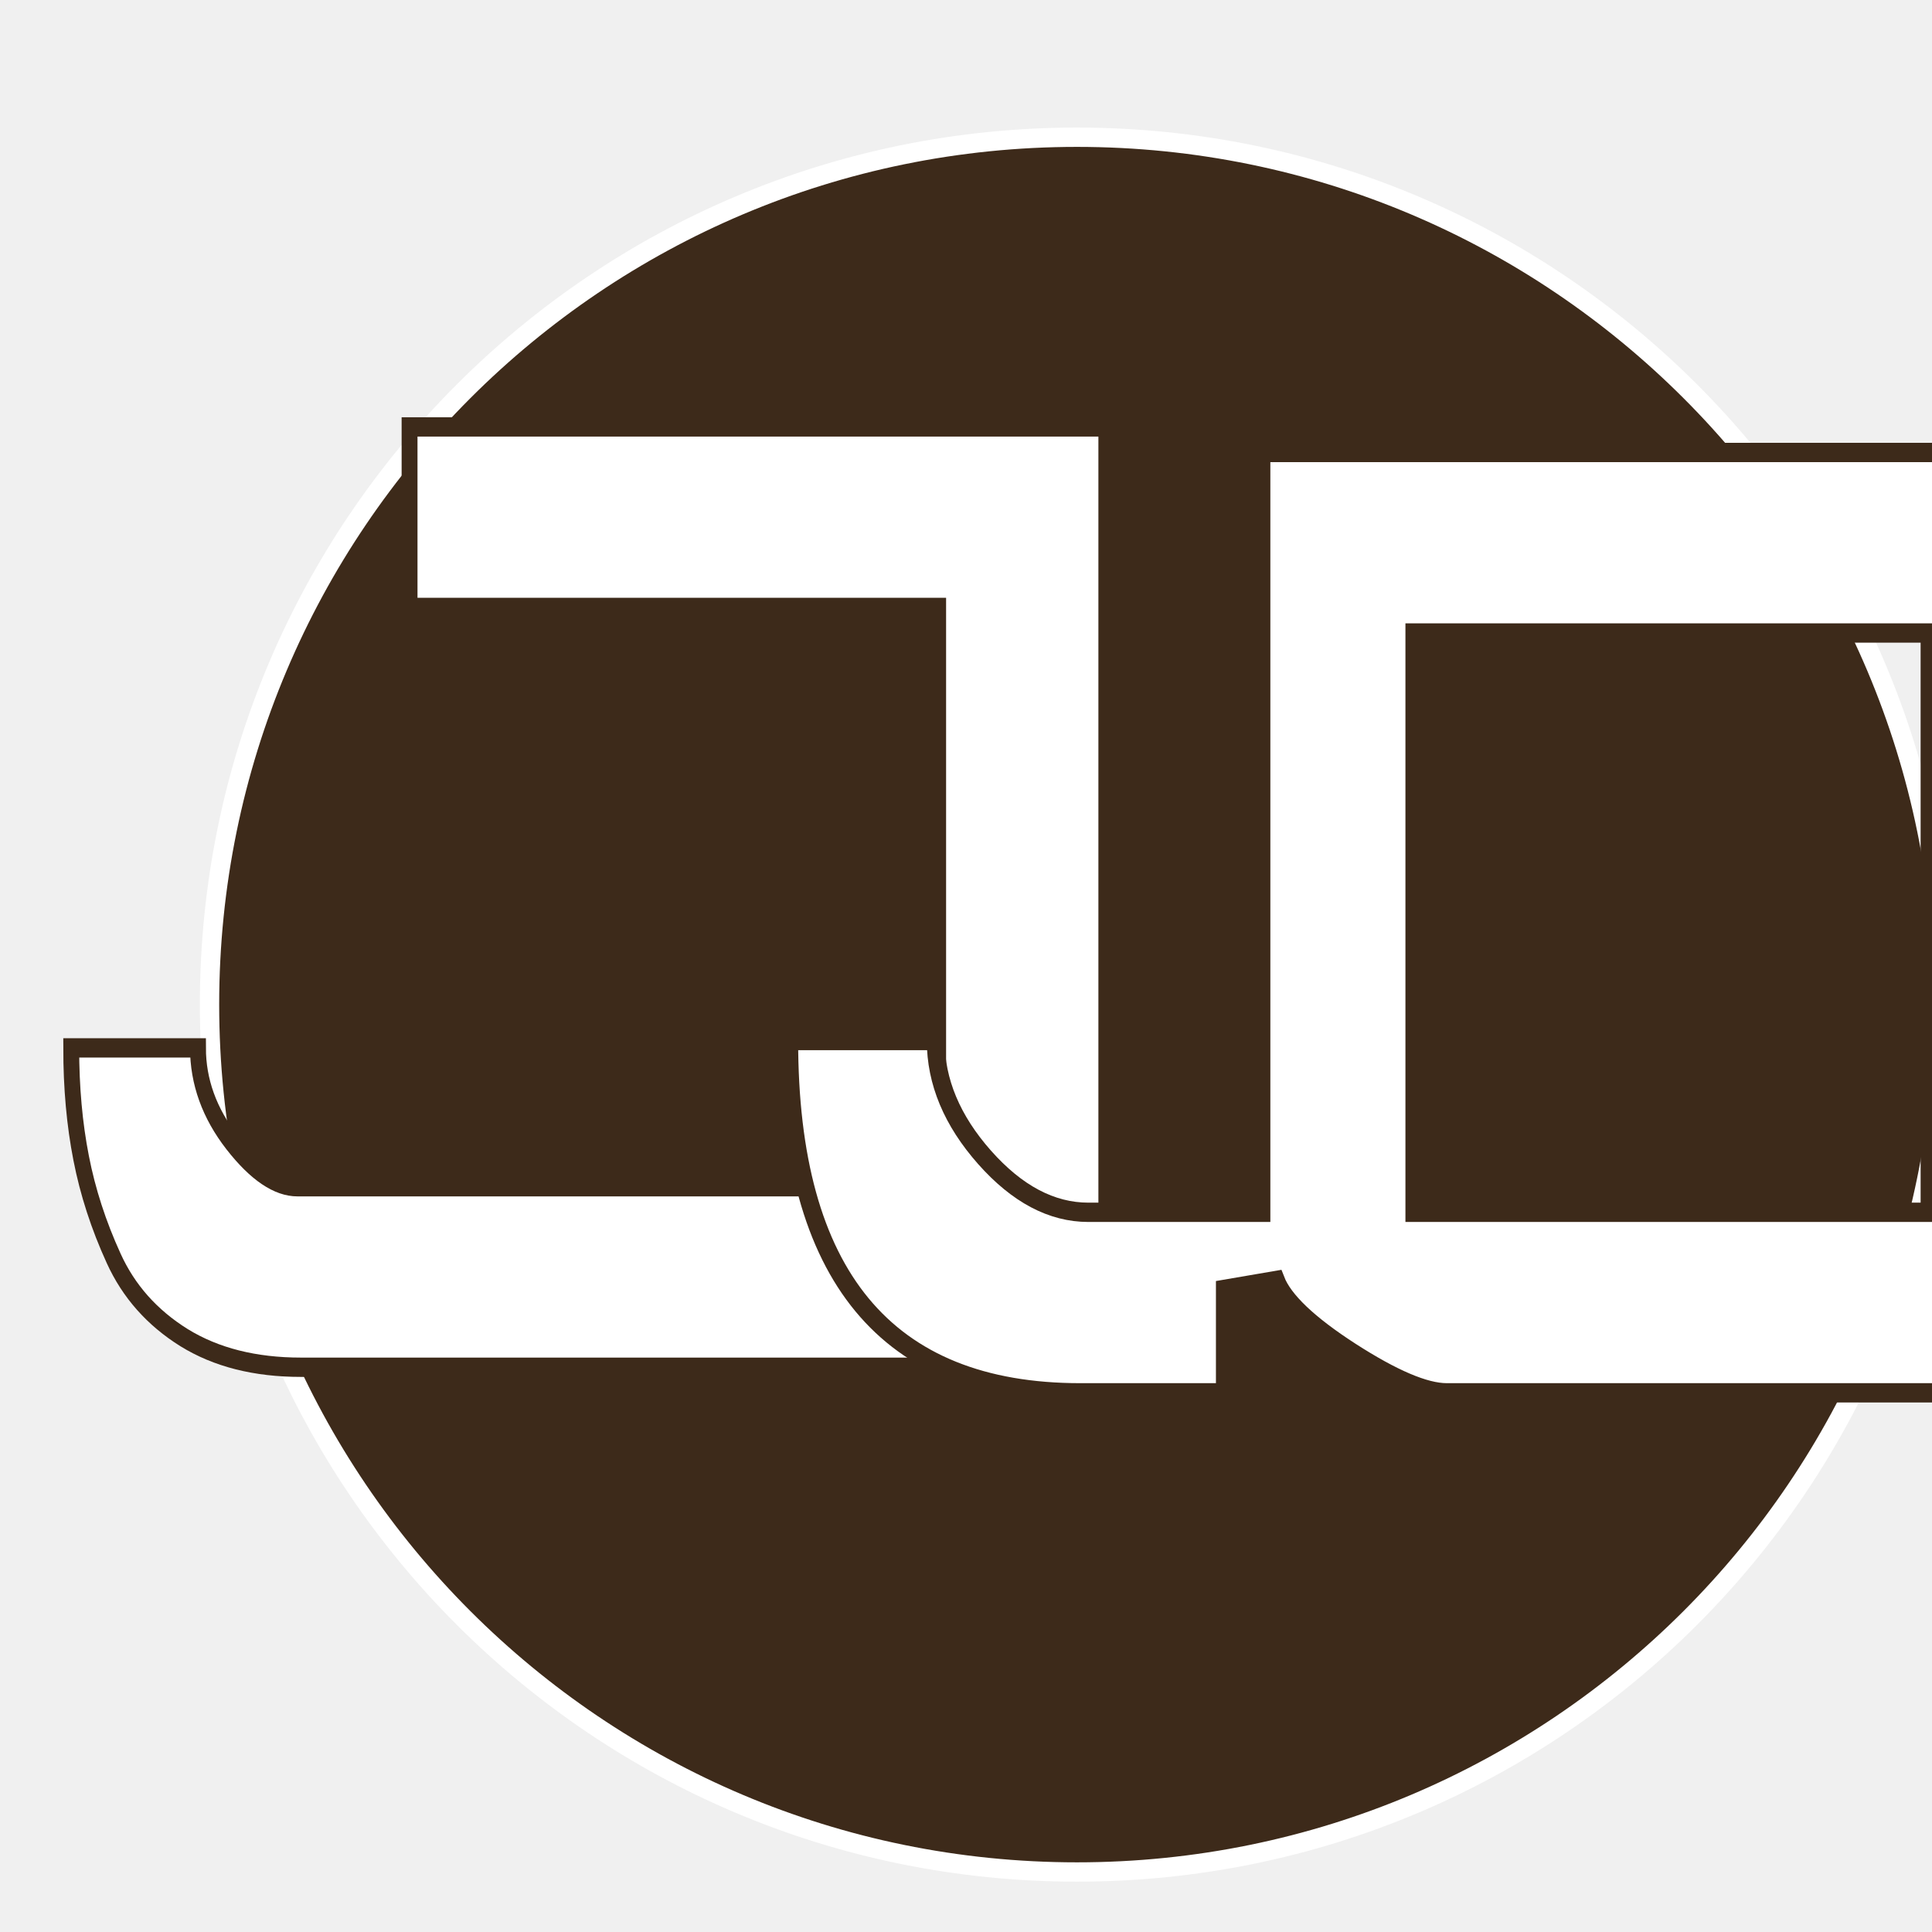
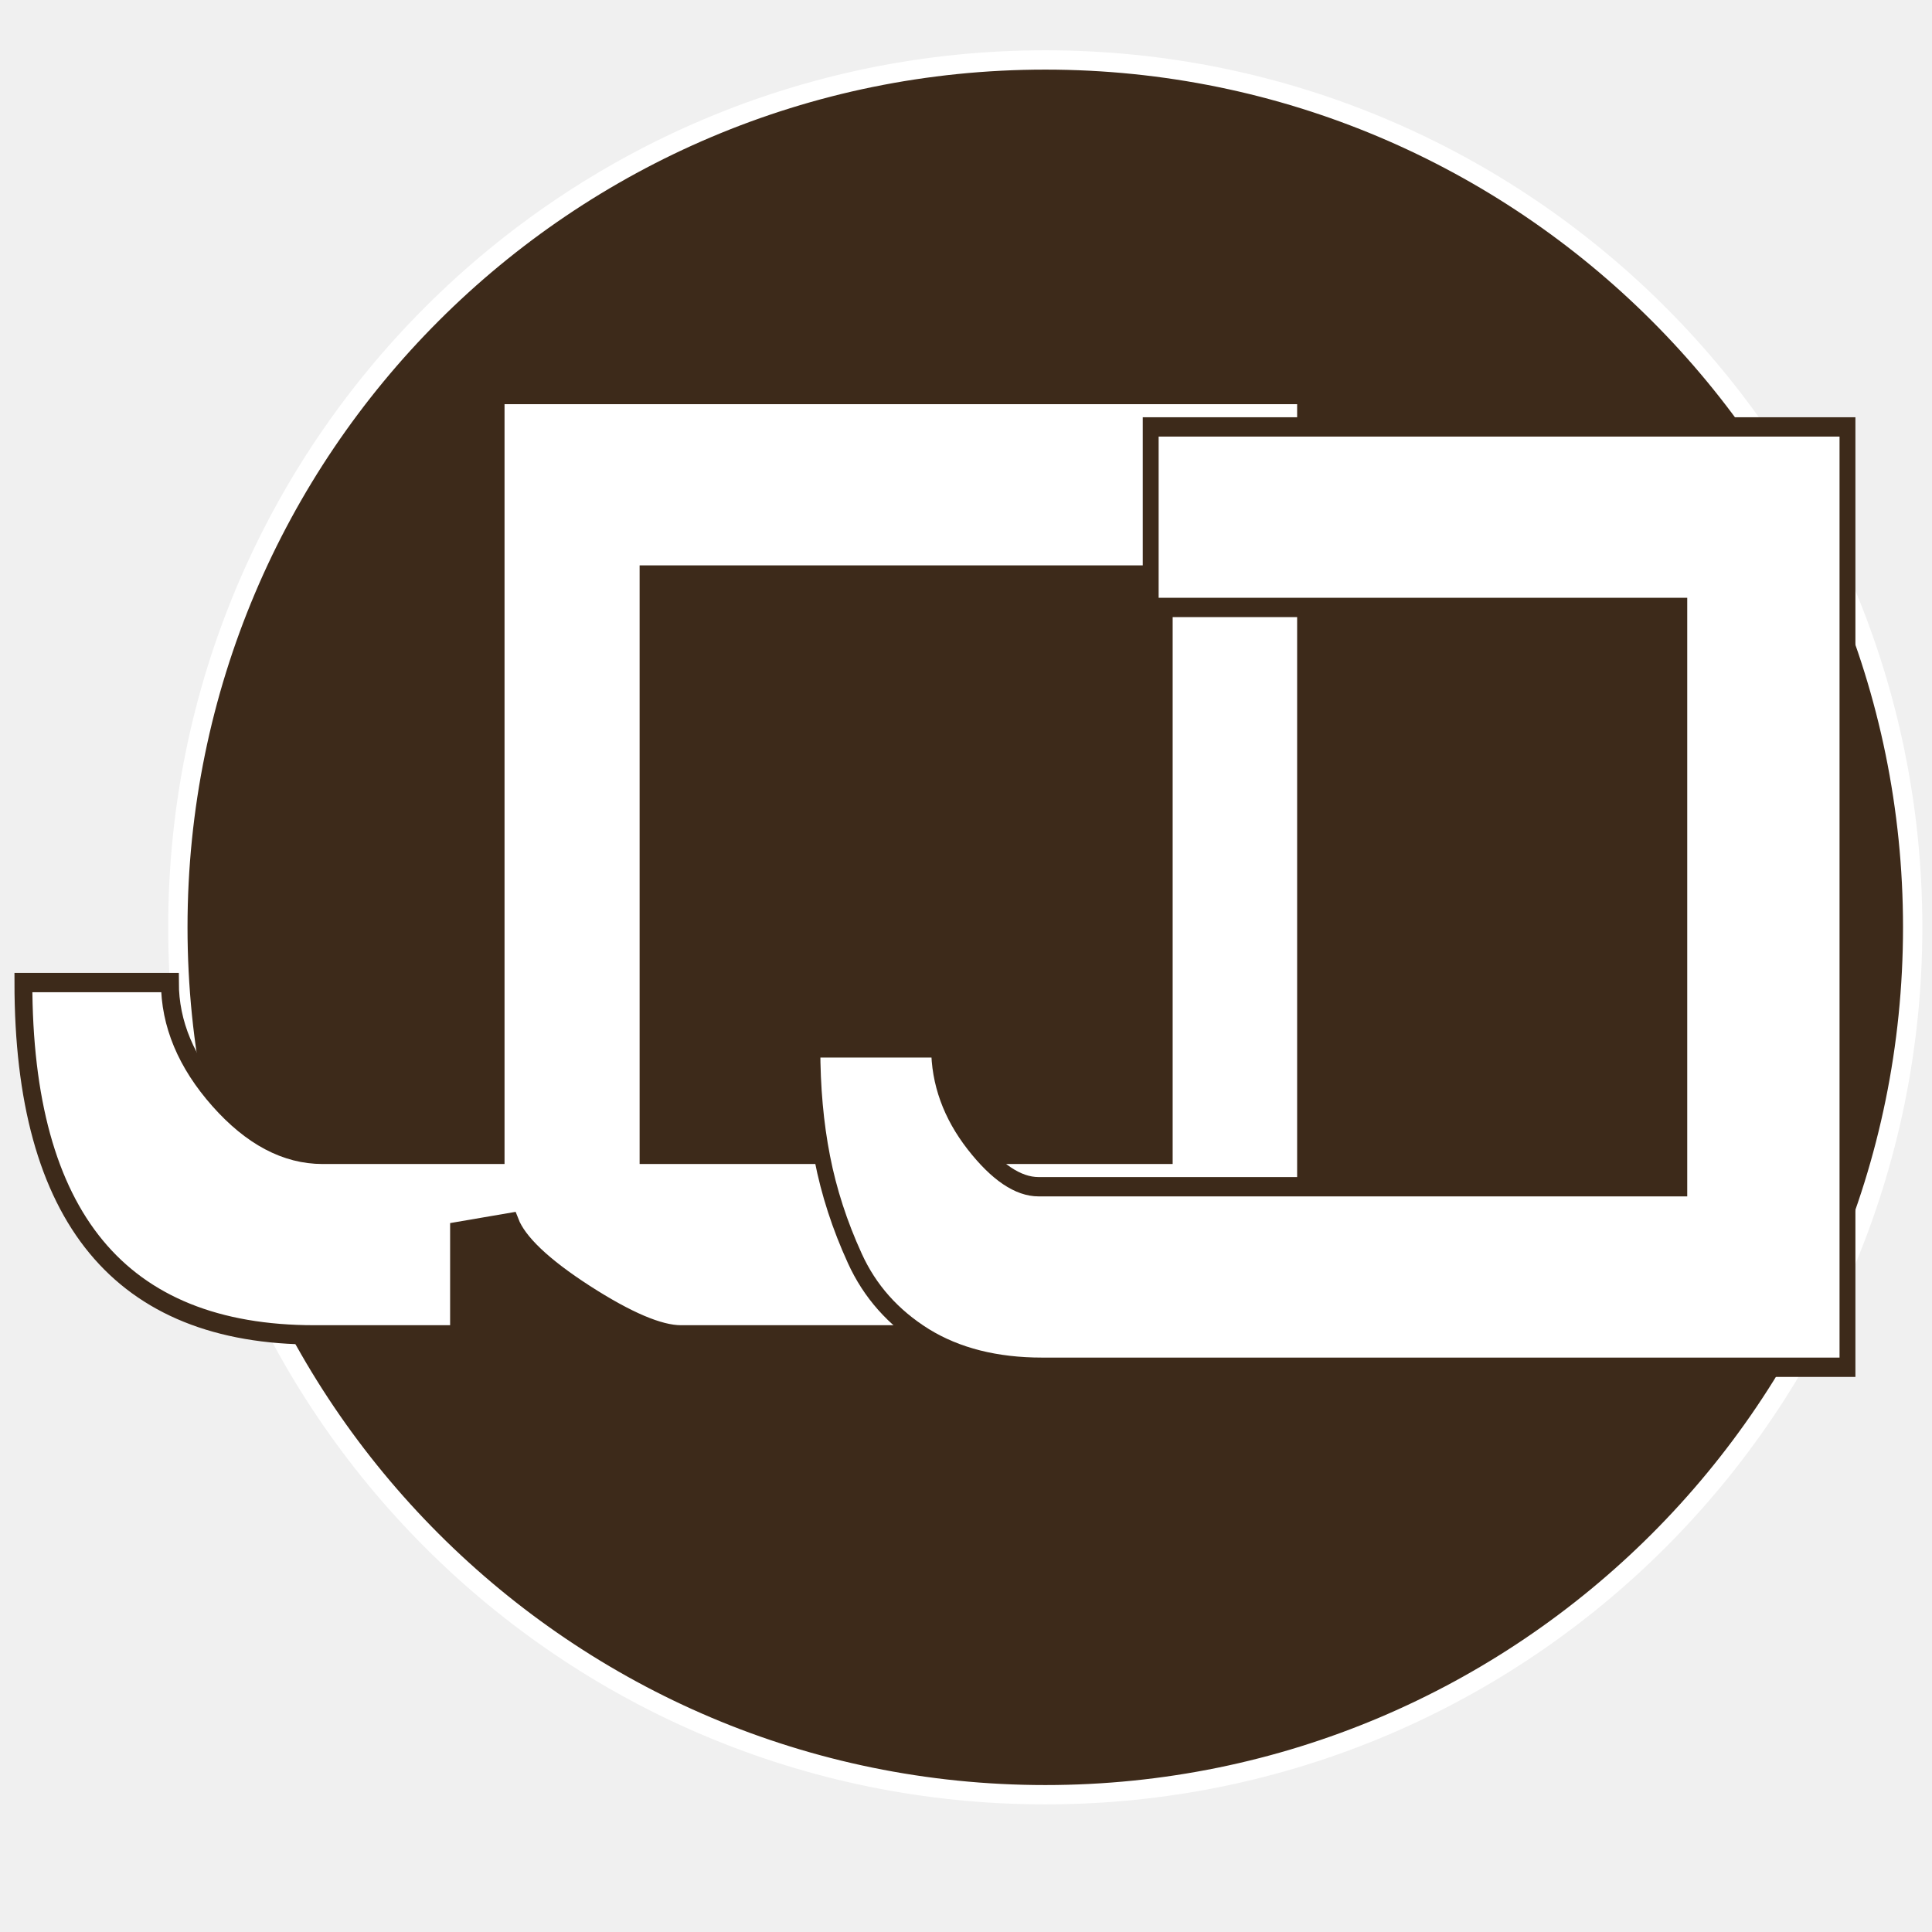
<svg xmlns="http://www.w3.org/2000/svg" version="1.1" id="Layer_1" x="0px" y="0px" width="100px" height="100px" viewBox="0 0 100 100" enable-background="new 0 0 100 100" xml:space="preserve">
-   <path fill="#304D60" stroke="#FFFFFF" stroke-miterlimit="10" d="M97.932,50.627c0,22.799-18.483,41.29-41.289,41.29  c-22.797,0-41.287-18.491-41.287-41.29c0-22.797,18.489-41.275,41.287-41.275C79.447,9.352,97.932,27.83,97.932,50.627z" />
-   <path fill="#3D2A1A" stroke="#FFFFFF" stroke-miterlimit="10" d="M100.639,51.994c0,24.804-20.098,44.9-44.896,44.9  c-24.799,0-44.898-20.098-44.898-44.9c0-24.787,20.1-44.891,44.898-44.891C80.541,7.104,100.639,27.207,100.639,51.994z" />
-   <text transform="matrix(0.8217 0 0 1 -1 70.7686)" fill="#FFFFFF" font-family="'EastSyriacCtesiphon'" font-size="114">ܒ</text>
-   <text transform="matrix(0.8217 0 0 1 -1 70.7686)" fill="none" stroke="#3D2A1A" font-family="'EastSyriacCtesiphon'" font-size="114">ܒ</text>
-   <text transform="matrix(0.9245 0 0 1 35.5771 72.0928)" fill="#FFFFFF" font-family="'EastSyriacCtesiphon'" font-size="114">ܩ</text>
-   <text transform="matrix(0.9245 0 0 1 35.5771 72.0928)" fill="none" stroke="#3D2A1A" font-family="'EastSyriacCtesiphon'" font-size="114">ܩ</text>
+   <path fill="#3D2A1A" stroke="#FFFFFF" stroke-miterlimit="10" d="M99,47.994c0,24.804-20.098,44.9-44.896,44.9  c-24.799,0-44.898-20.099-44.898-44.9c0-24.787,20.1-44.891,44.898-44.891C78.902,3.104,99,23.207,99,47.994z" />
+   <text transform="matrix(0.9245 0 0 1 -4.0615 69.0928)" fill="#FFFFFF" font-family="'EastSyriacCtesiphon'" font-size="114">ܩ</text>
+   <text transform="matrix(0.9245 0 0 1 -4.0615 69.0928)" fill="none" stroke="#3D2A1A" font-family="'EastSyriacCtesiphon'" font-size="114">ܩ</text>
+   <text transform="matrix(0.8217 0 0 1 37.3613 70.7686)" fill="#FFFFFF" font-family="'EastSyriacCtesiphon'" font-size="114">ܒ</text>
+   <text transform="matrix(0.8217 0 0 1 37.3613 70.7686)" fill="none" stroke="#3D2A1A" font-family="'EastSyriacCtesiphon'" font-size="114">ܒ</text>
</svg>
